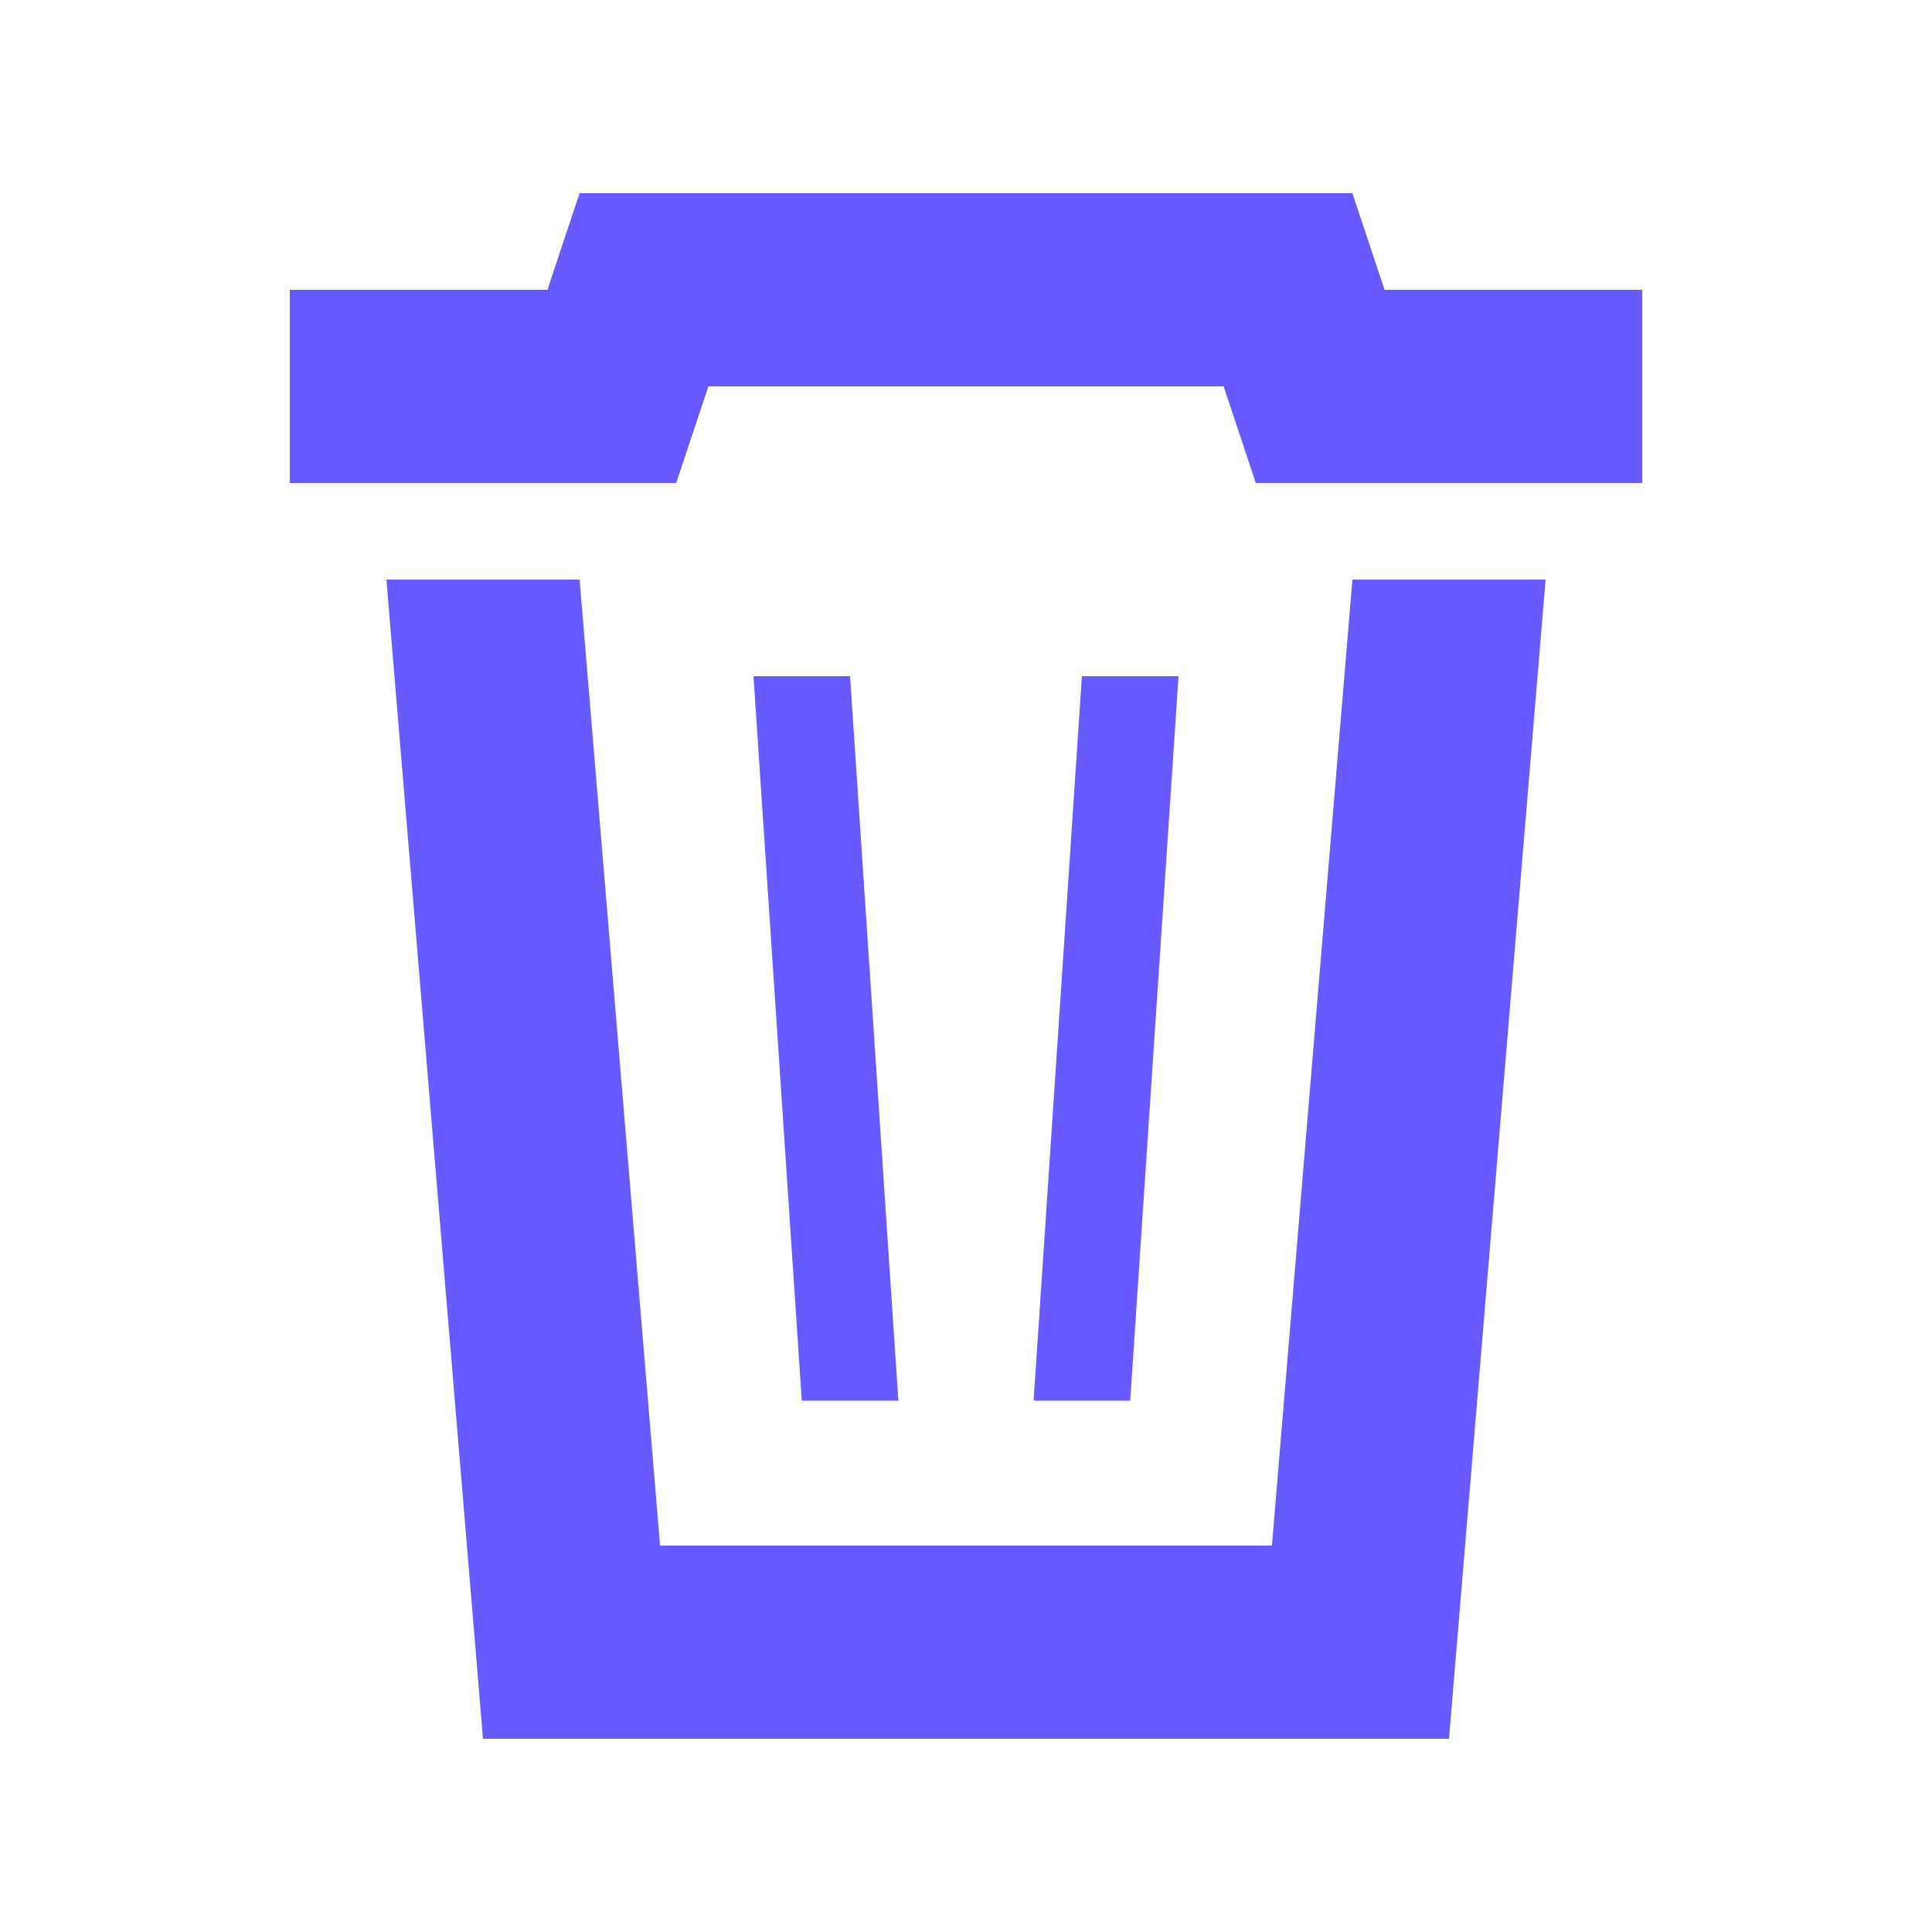
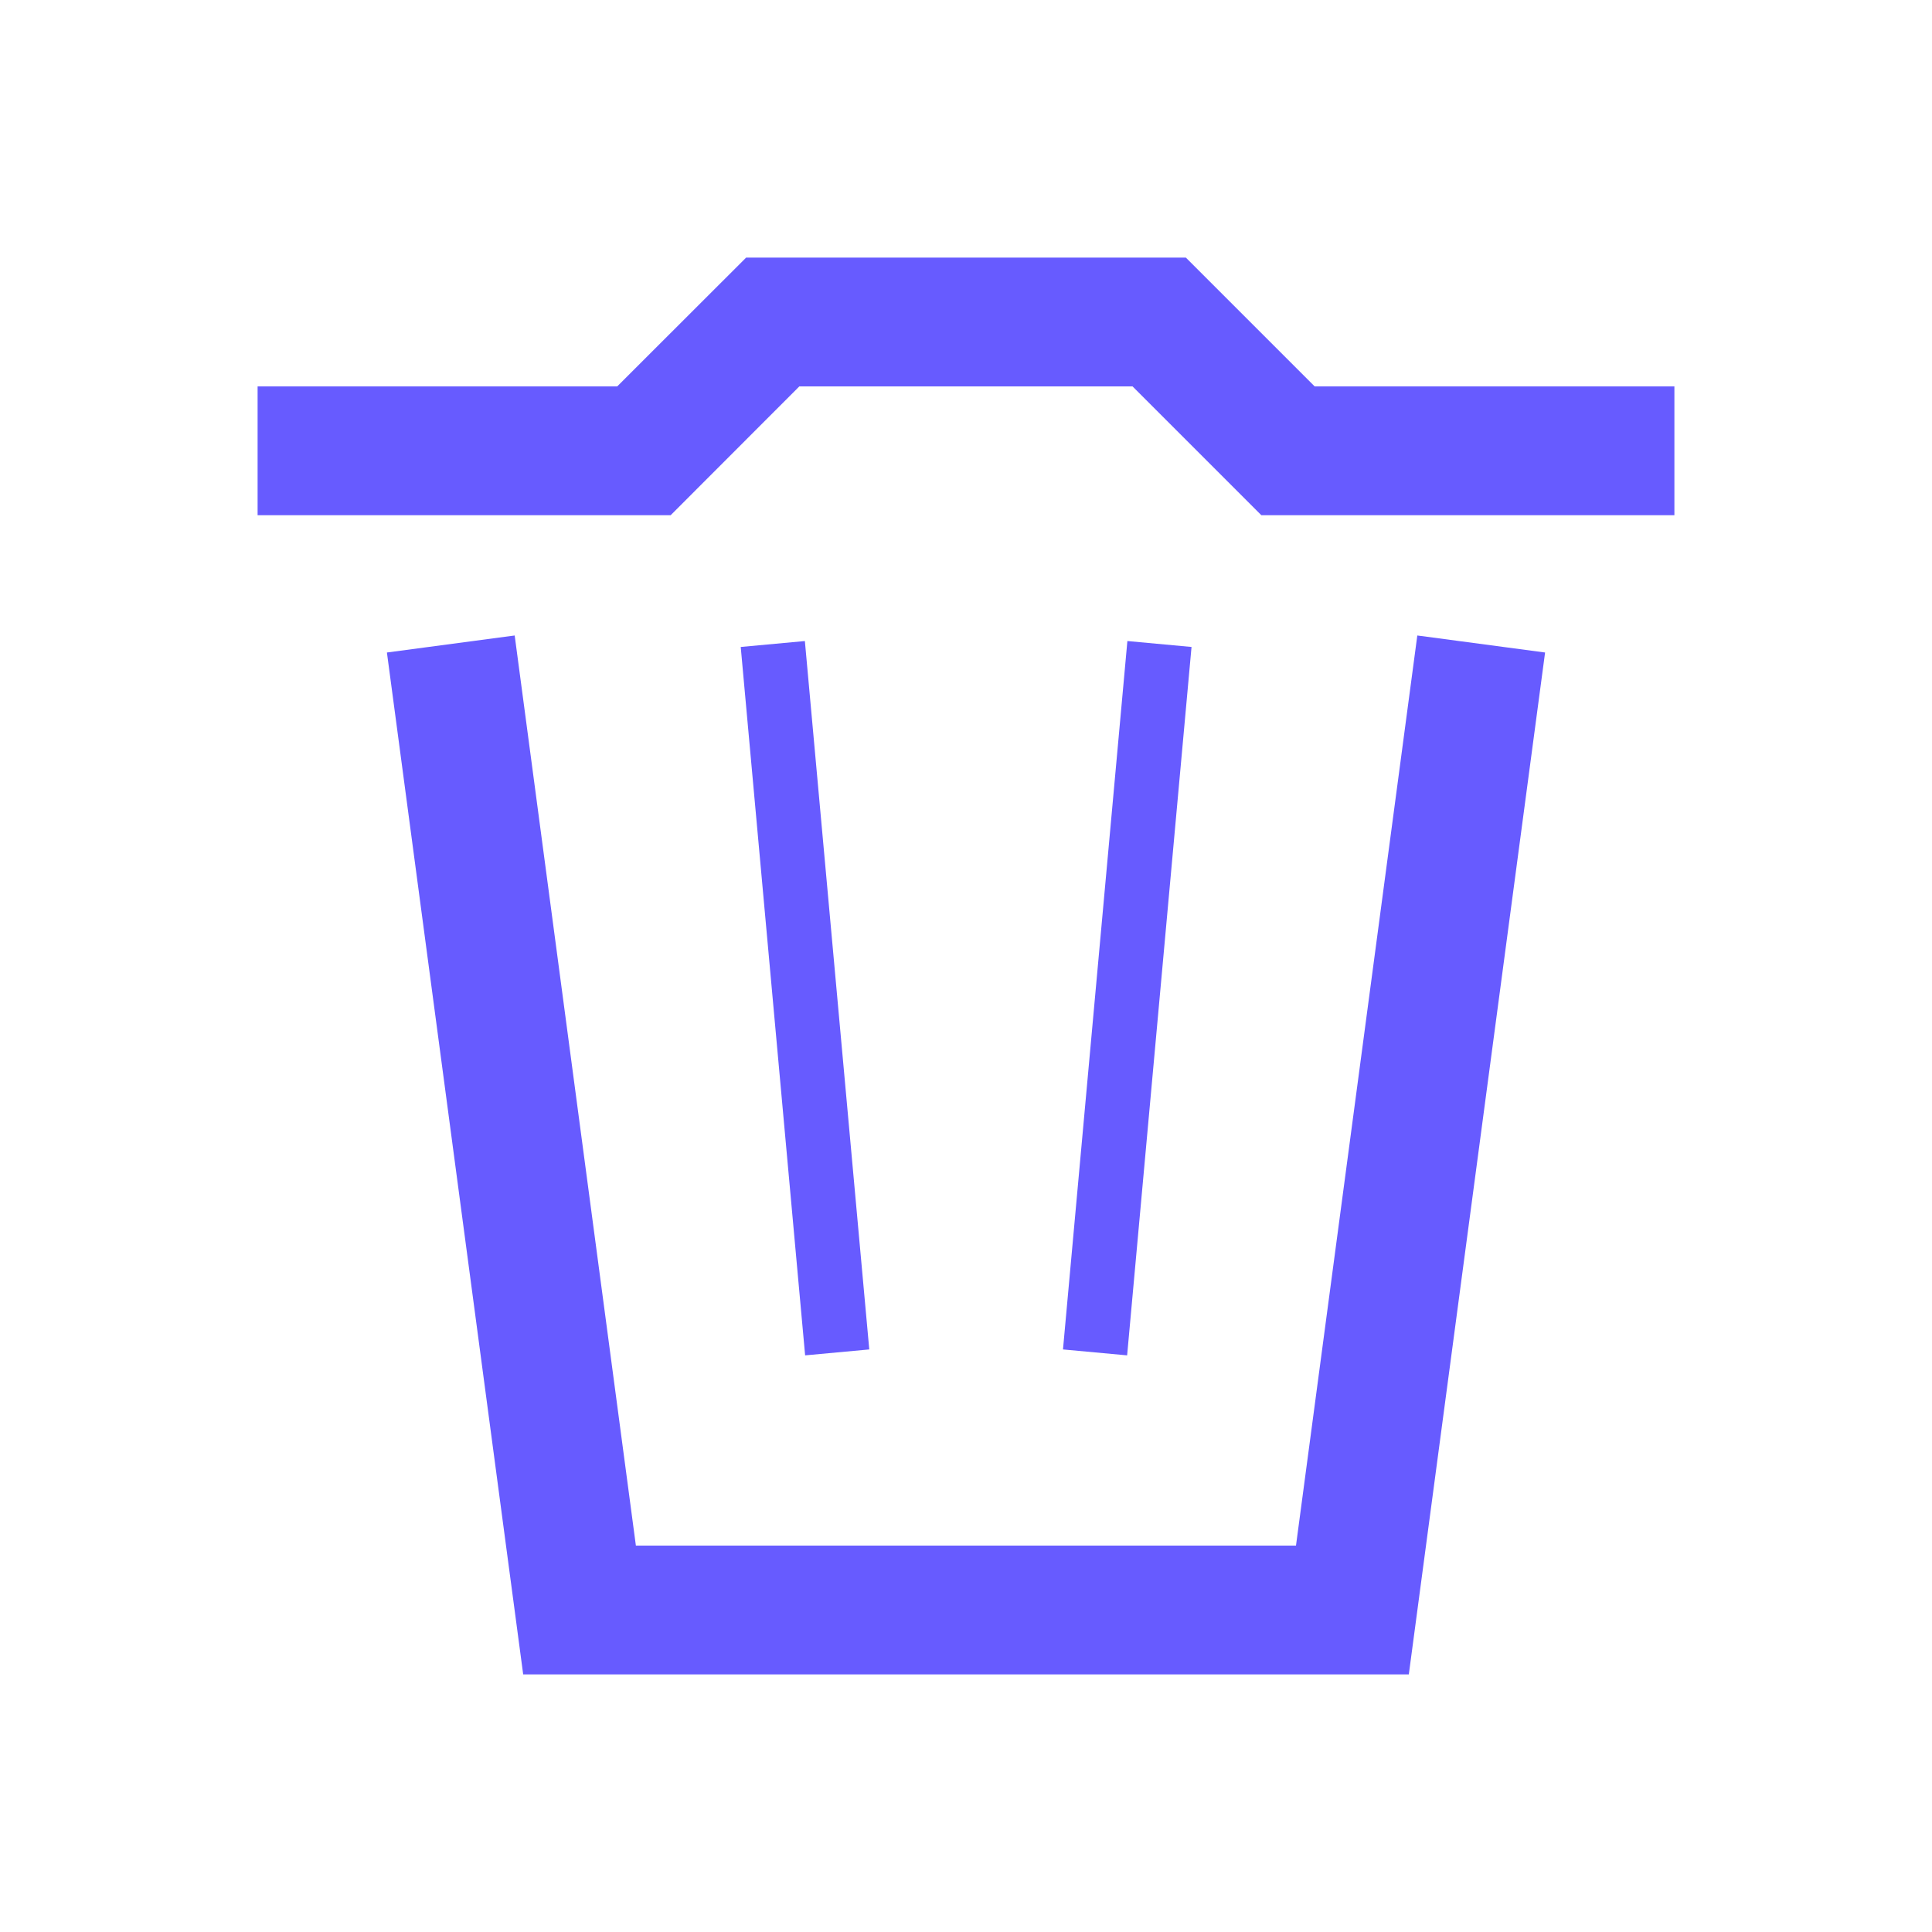
- <svg xmlns="http://www.w3.org/2000/svg" width="20" height="20" viewBox="0 0 20 20">
-   <path d="M5,18 L4,6 L6,6 L6.833,16 L13.167,16 L14,6 L16,6 L15,18 L5,18 Z M8.8,7 L9.3,14.5 L8.3,14.5 L7.8,7 L8.8,7 Z M12.2,7 L11.7,14.5 L10.7,14.5 L11.2,7 L12.2,7 Z M14,2 L14.333,3 L17,3 L17,5 L13,5 L12.667,4 L7.333,4 L7,5 L3,5 L3,3 L5.667,3 L6,2 L14,2 Z" fill="#675BFF" />
+ <svg xmlns="http://www.w3.org/2000/svg" width="15" height="15" viewBox="0 0 15 15">
+   <path d="M11.004,4.934 L11.996,5.066 L10.938,13 L4.062,13 L3.004,5.066 L3.996,4.934 L4.937,12 L10.062,12 L11.004,4.934 Z M6.249,4.977 L6.749,10.477 L6.251,10.523 L5.751,5.023 L6.249,4.977 Z M8.753,4.977 L9.251,5.023 L8.751,10.523 L8.253,10.477 L8.753,4.977 Z M9.207,2 L10.207,3 L13,3 L13,4 L9.793,4 L8.793,3 L6.206,3 L5.207,4 L2,4 L2,3 L4.792,3 L5.793,2 L9.207,2 Z" fill="#675BFF" />
</svg>
